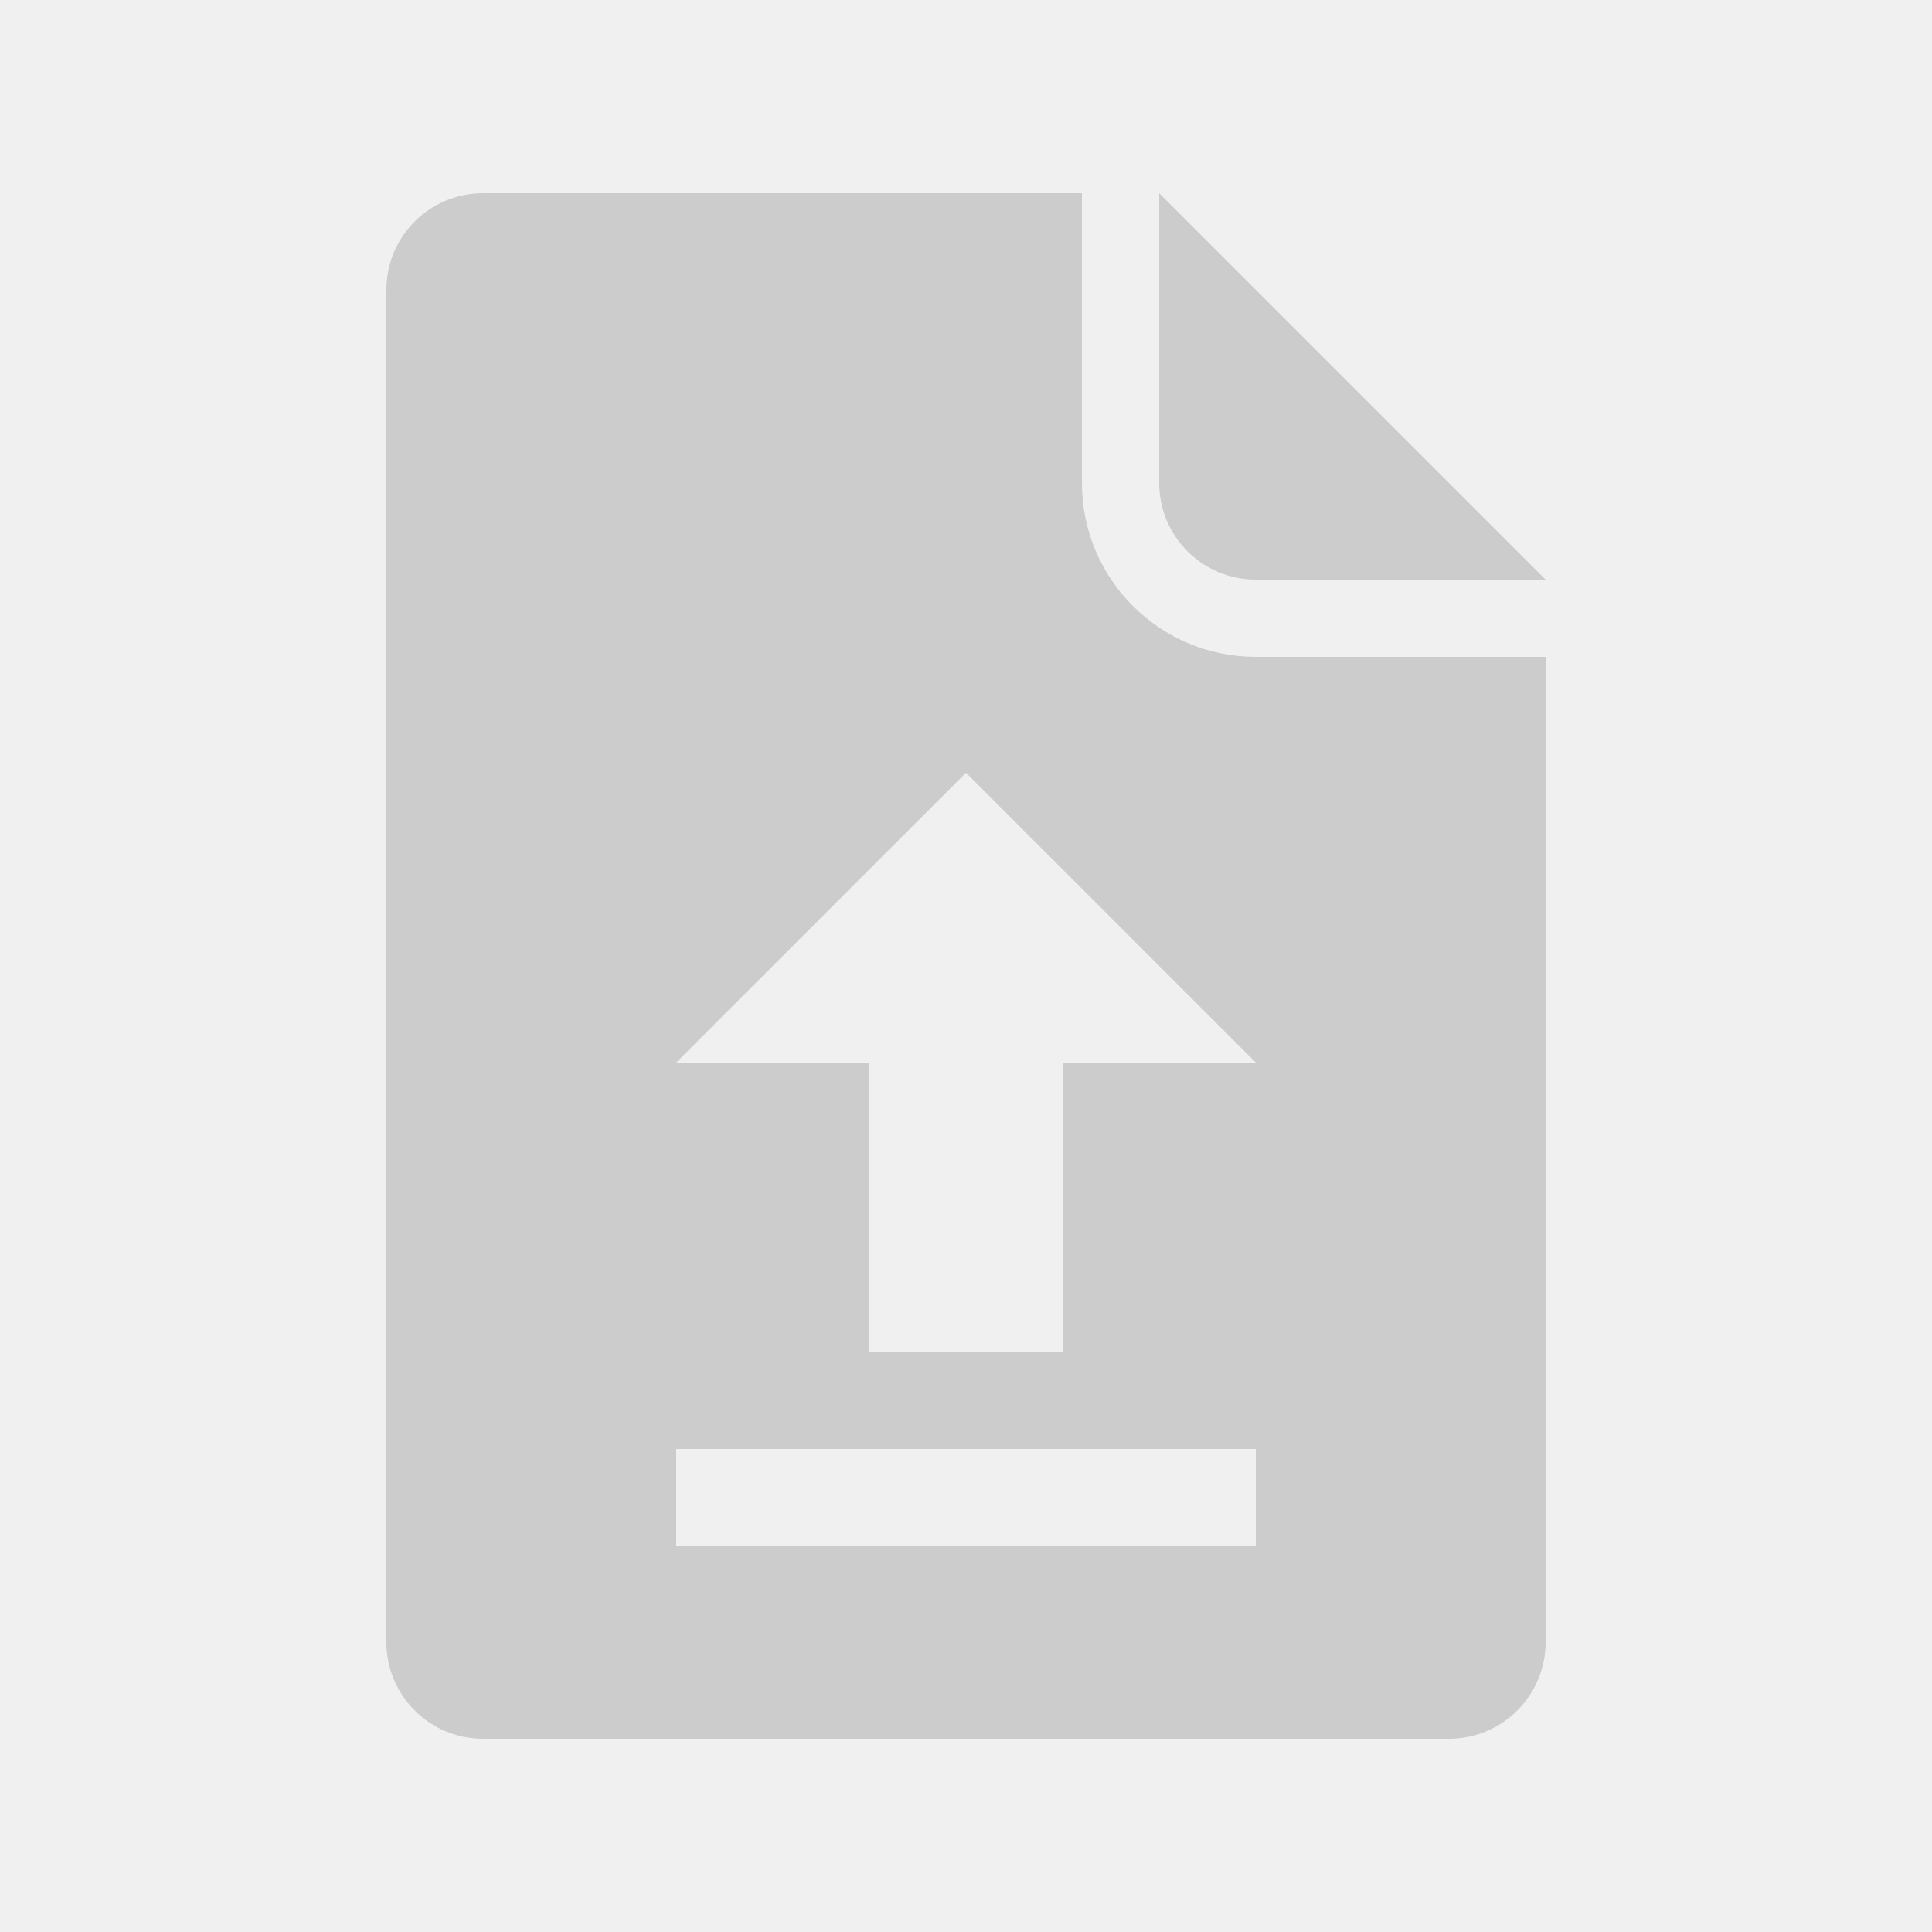
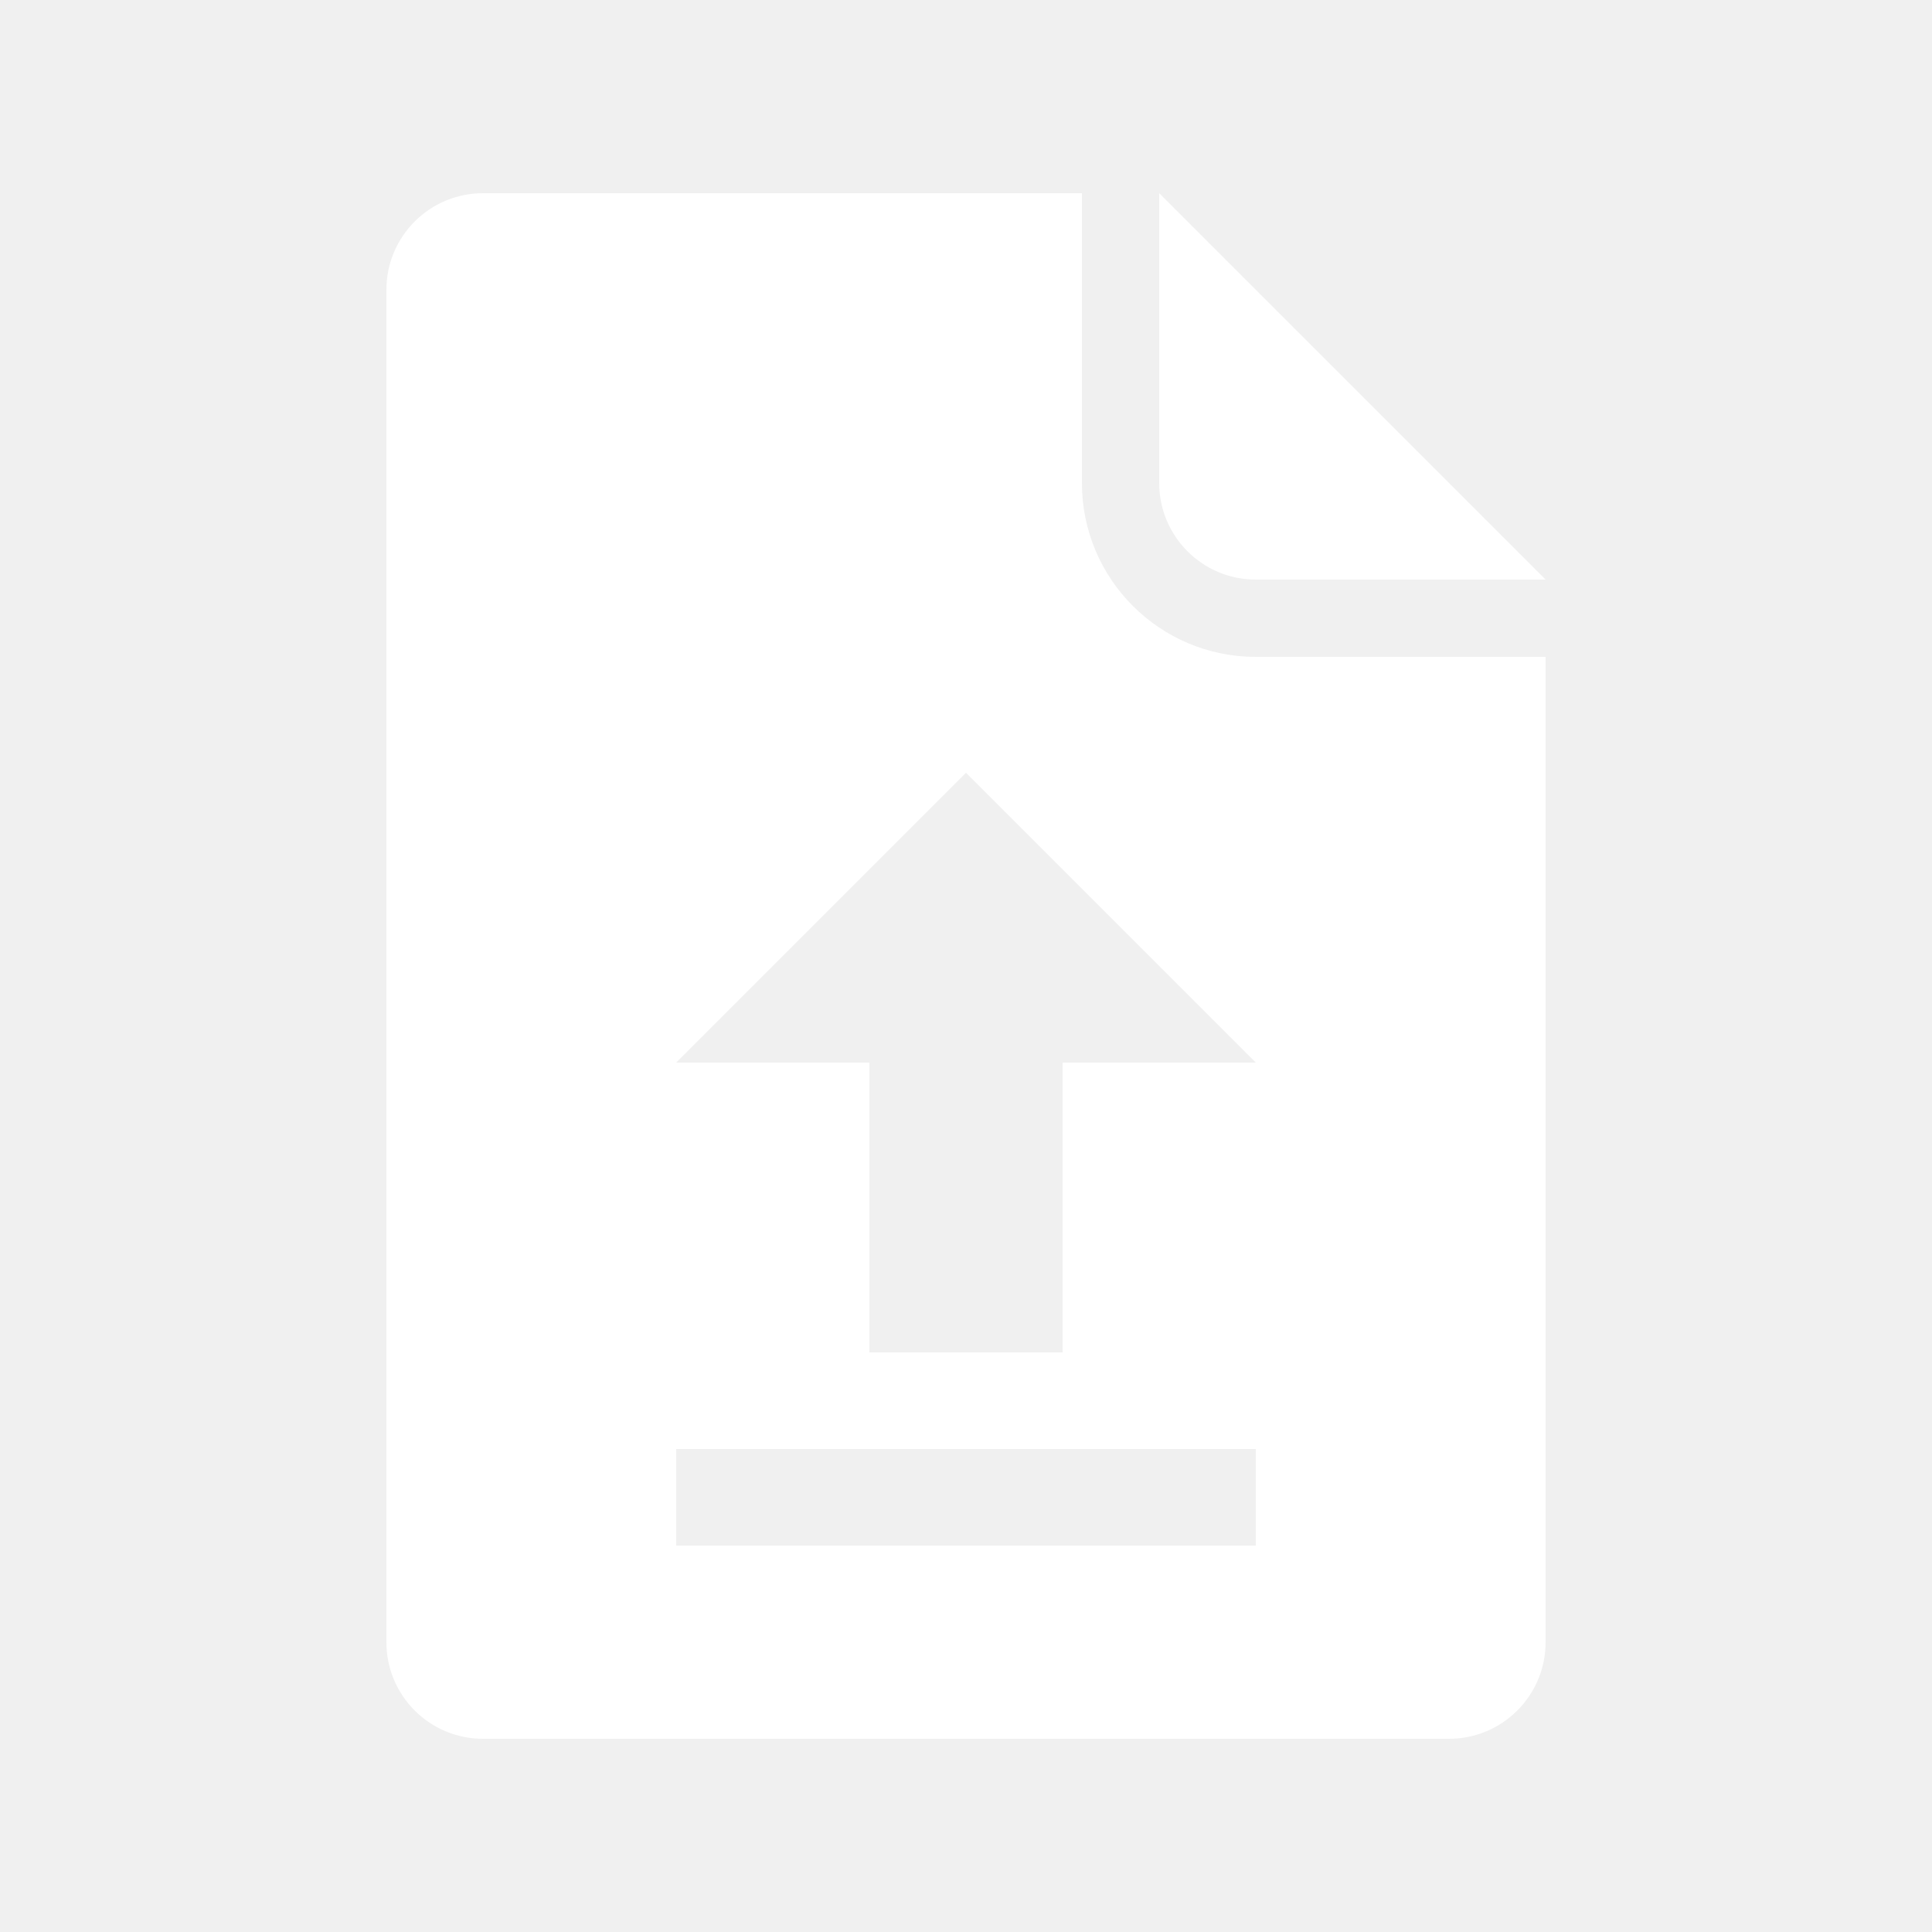
- <svg xmlns="http://www.w3.org/2000/svg" viewBox="0 0 100 100" style="fill: #CCC">
+ <svg xmlns="http://www.w3.org/2000/svg" viewBox="0 0 100 100" style="fill: #FFF">
  <path d="M56,10 v15 a9,9 0 0 0 9,9 h15 v51 a5,5 0 0 1 -5,5 h-50 a5,5 0 0 1 -5,-5 v-70 a5,5 0 0 1 5,-5 Z M80,30 h-15 a5,5 0 0 1 -5,-5 v-15 Z M45,70 h10 v-15 h10 l-15,-15 l-15,15 h10 Z M35,75 v5 h30 v-5 Z" />
</svg>
